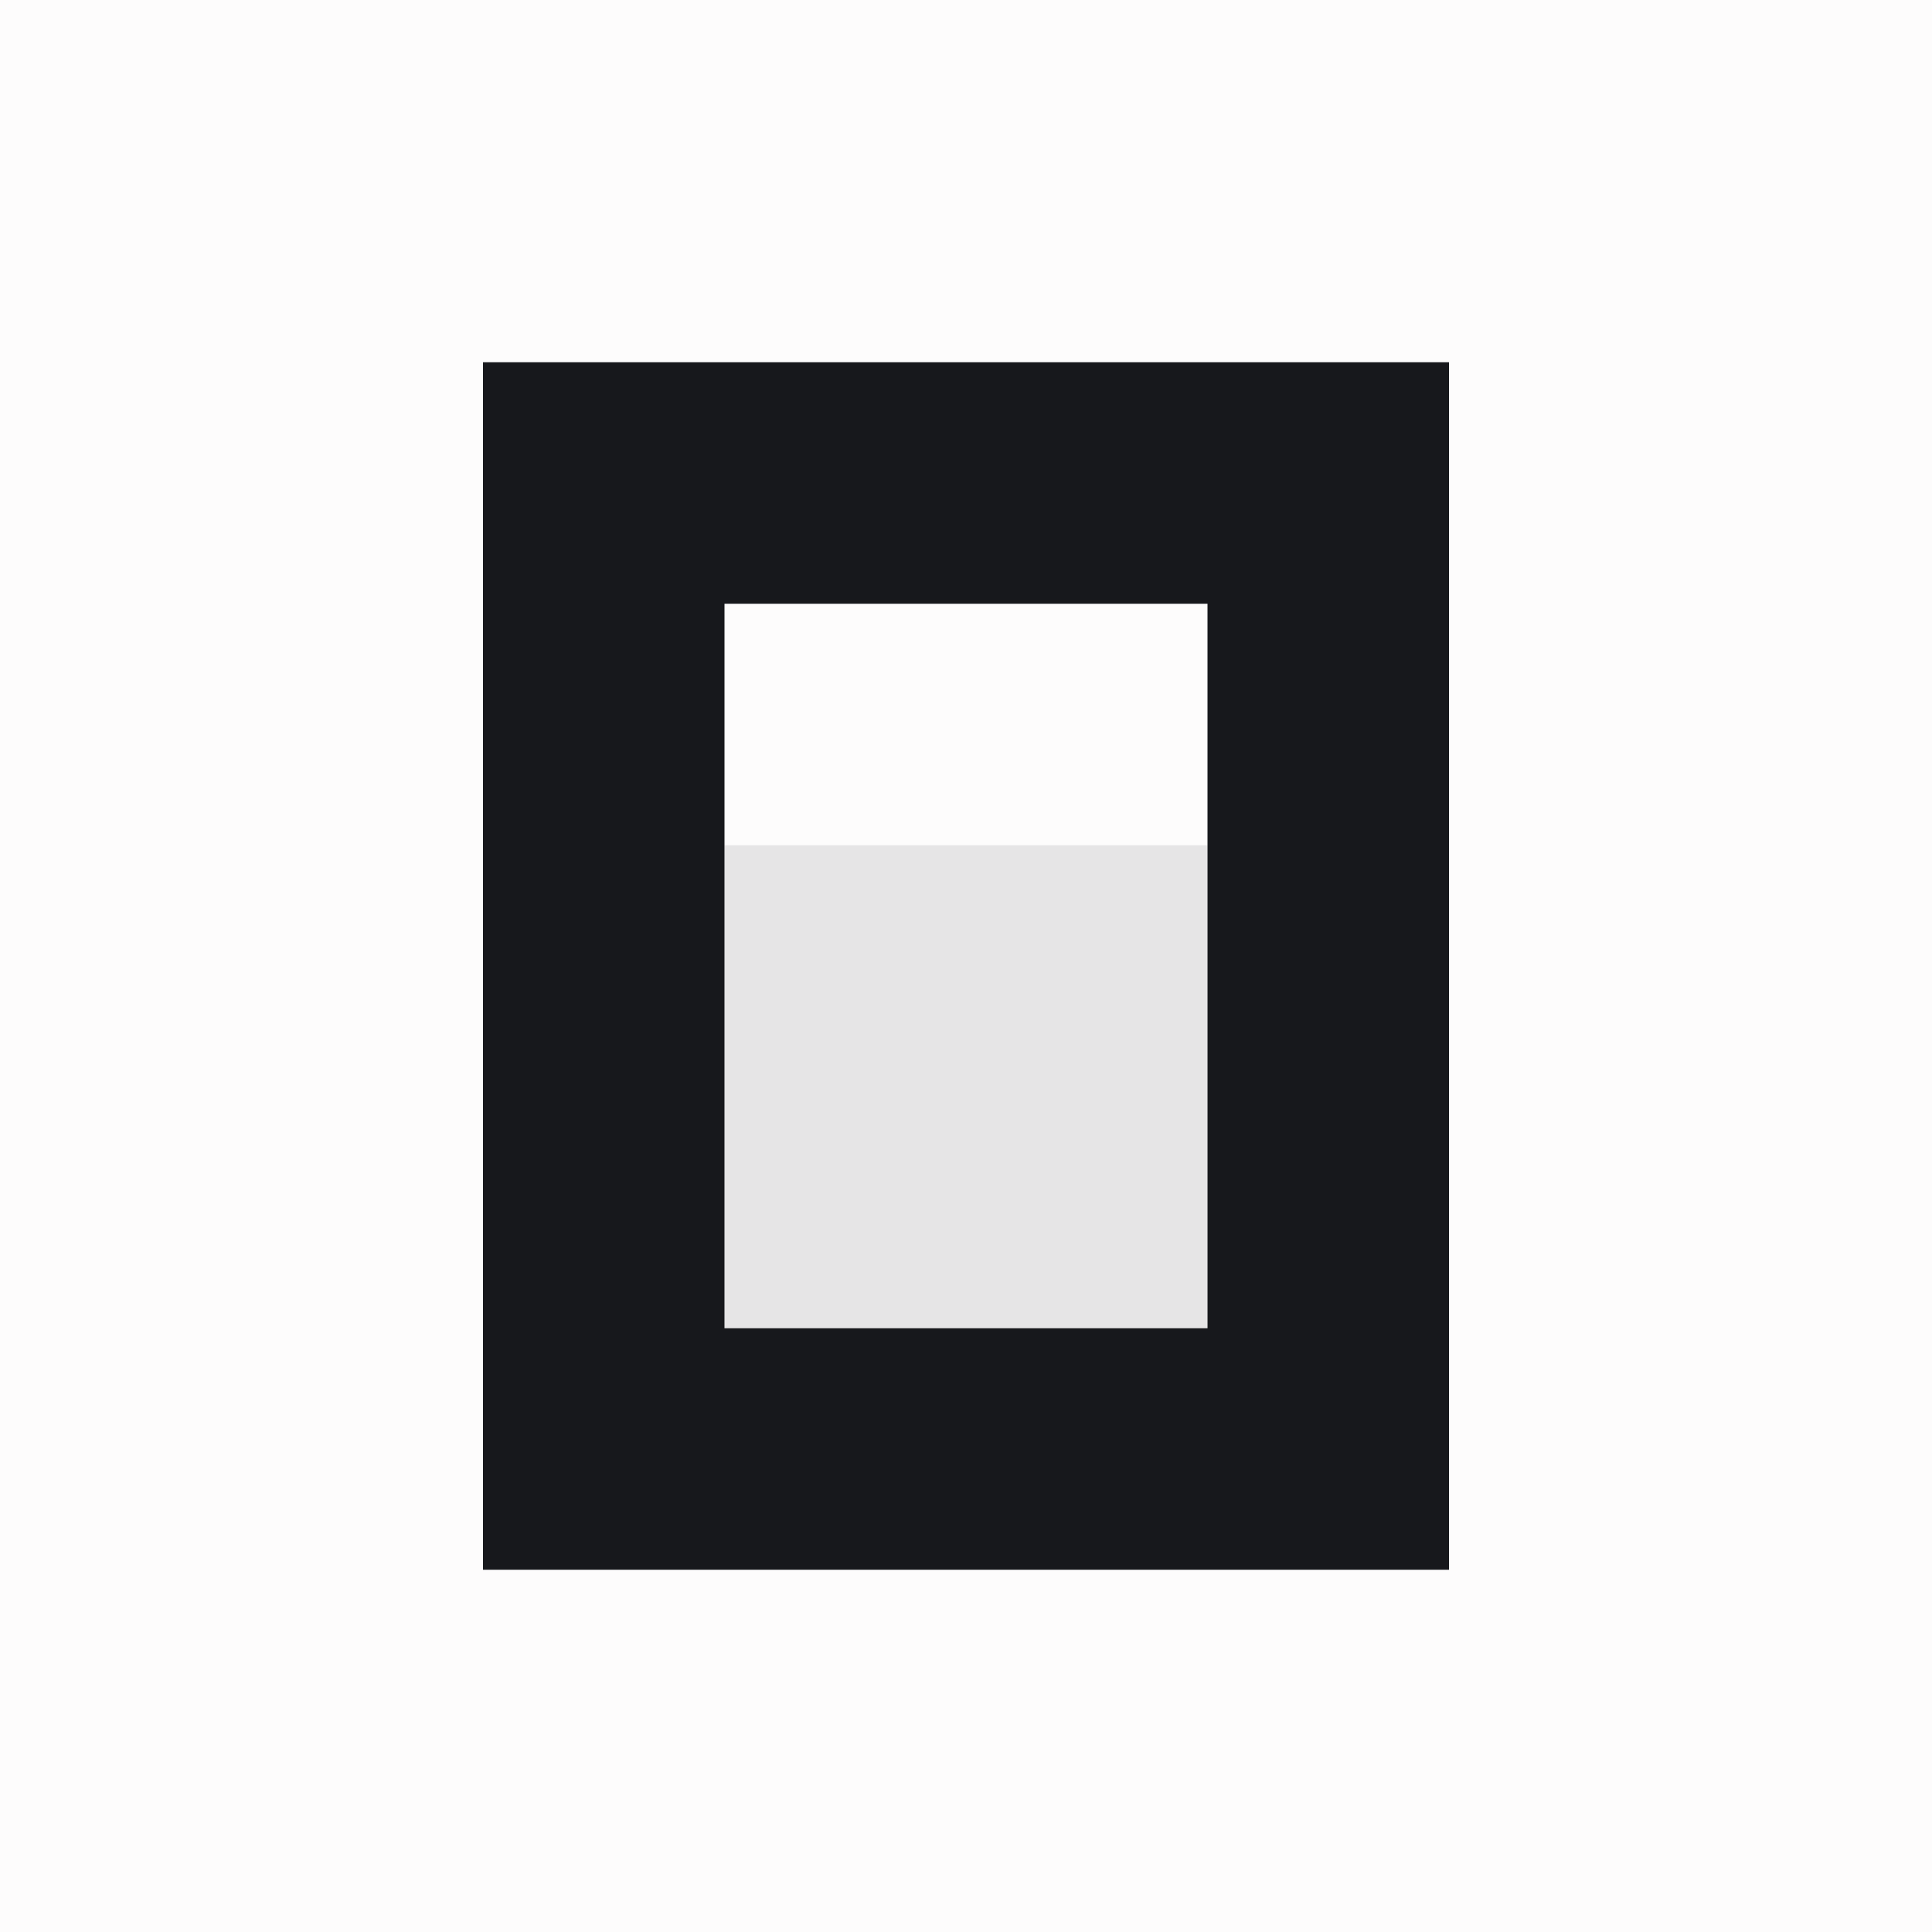
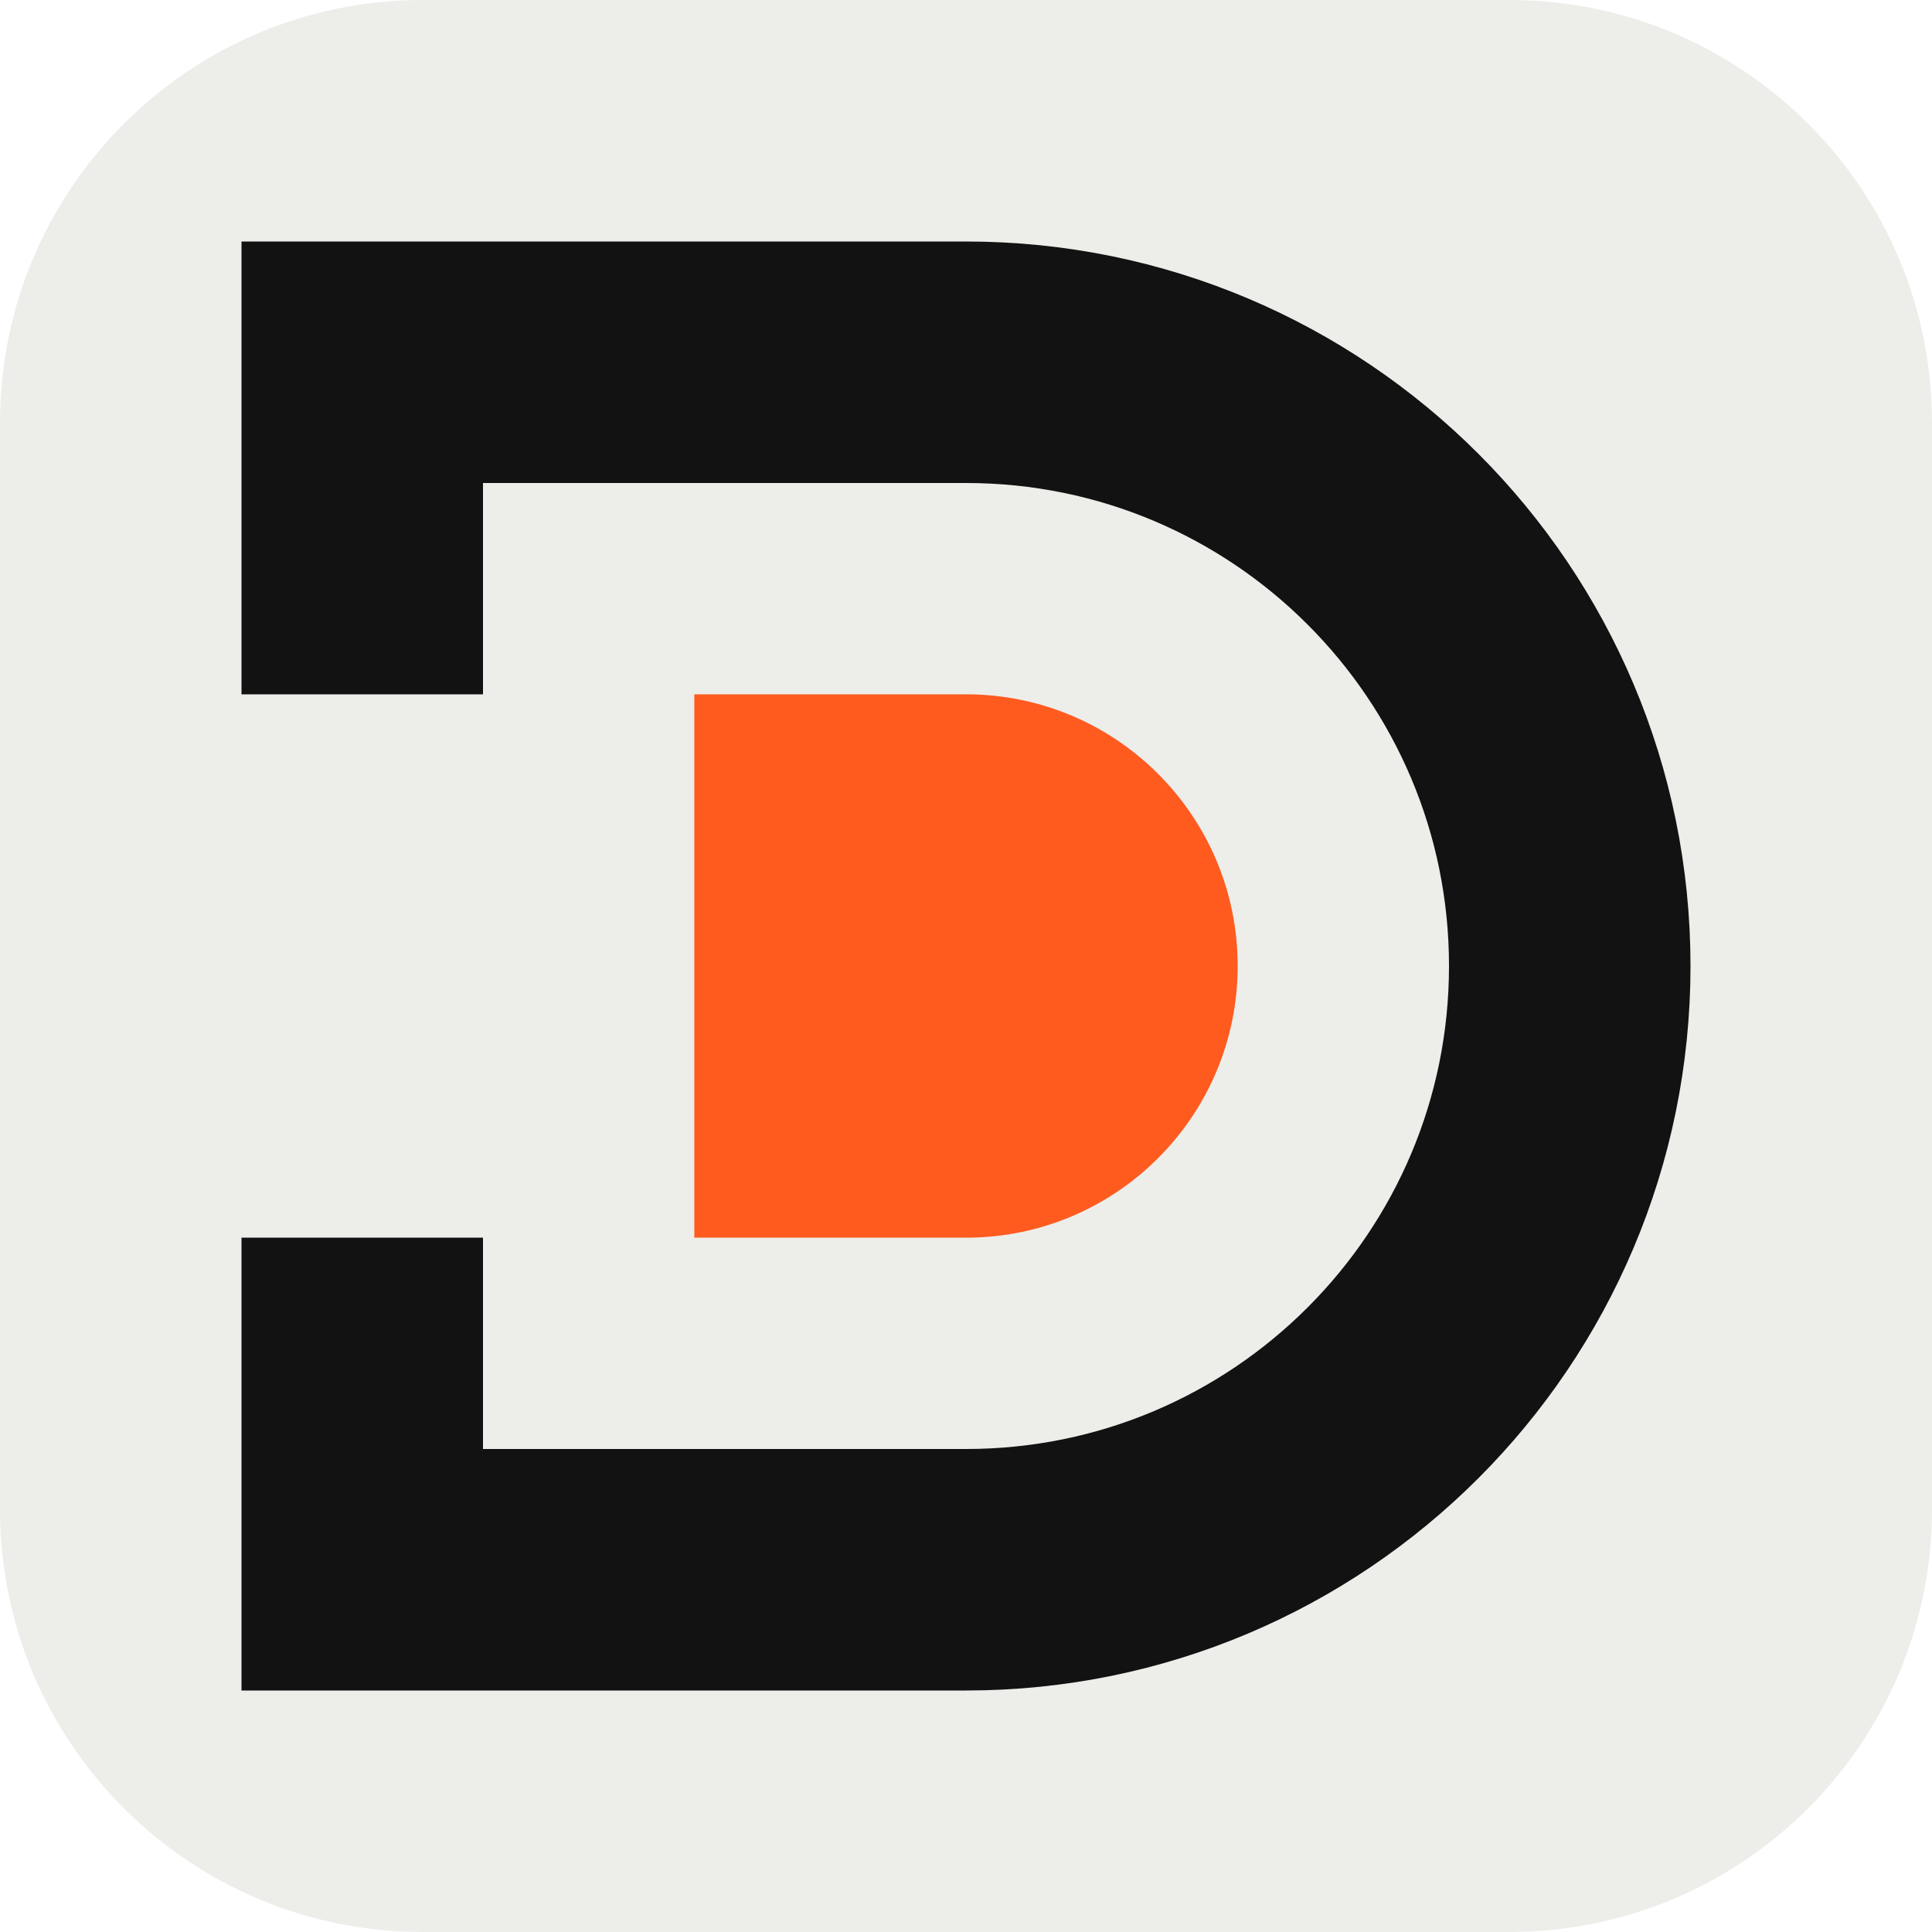
- <svg xmlns="http://www.w3.org/2000/svg" width="512" height="512" viewBox="0 0 512 512" fill="none">
-   <rect width="512" height="512" fill="#FDFCFC" />
-   <path d="M320 224V352H192V224H320Z" fill="#E6E5E6" />
-   <path fill-rule="evenodd" clip-rule="evenodd" d="M384 416H128V96H384V416ZM320 160H192V352H320V160Z" fill="#17181C" />
+ <svg xmlns="http://www.w3.org/2000/svg" viewBox="0 0 64 64" width="64" height="64">
+   <rect width="64" height="64" rx="14" fill="#EDEDEA" />
+   <g transform="translate(0.000 0.000) scale(1)">
+     <path d="M12 23V12H32A20 20 0 0 1 32 52H12V41" fill="none" stroke="#121212" stroke-width="8" />
+     <path d="M23 23H32A9 9 0 0 1 32 41H23Z" fill="#FF5B1F" />
+   </g>
</svg>
